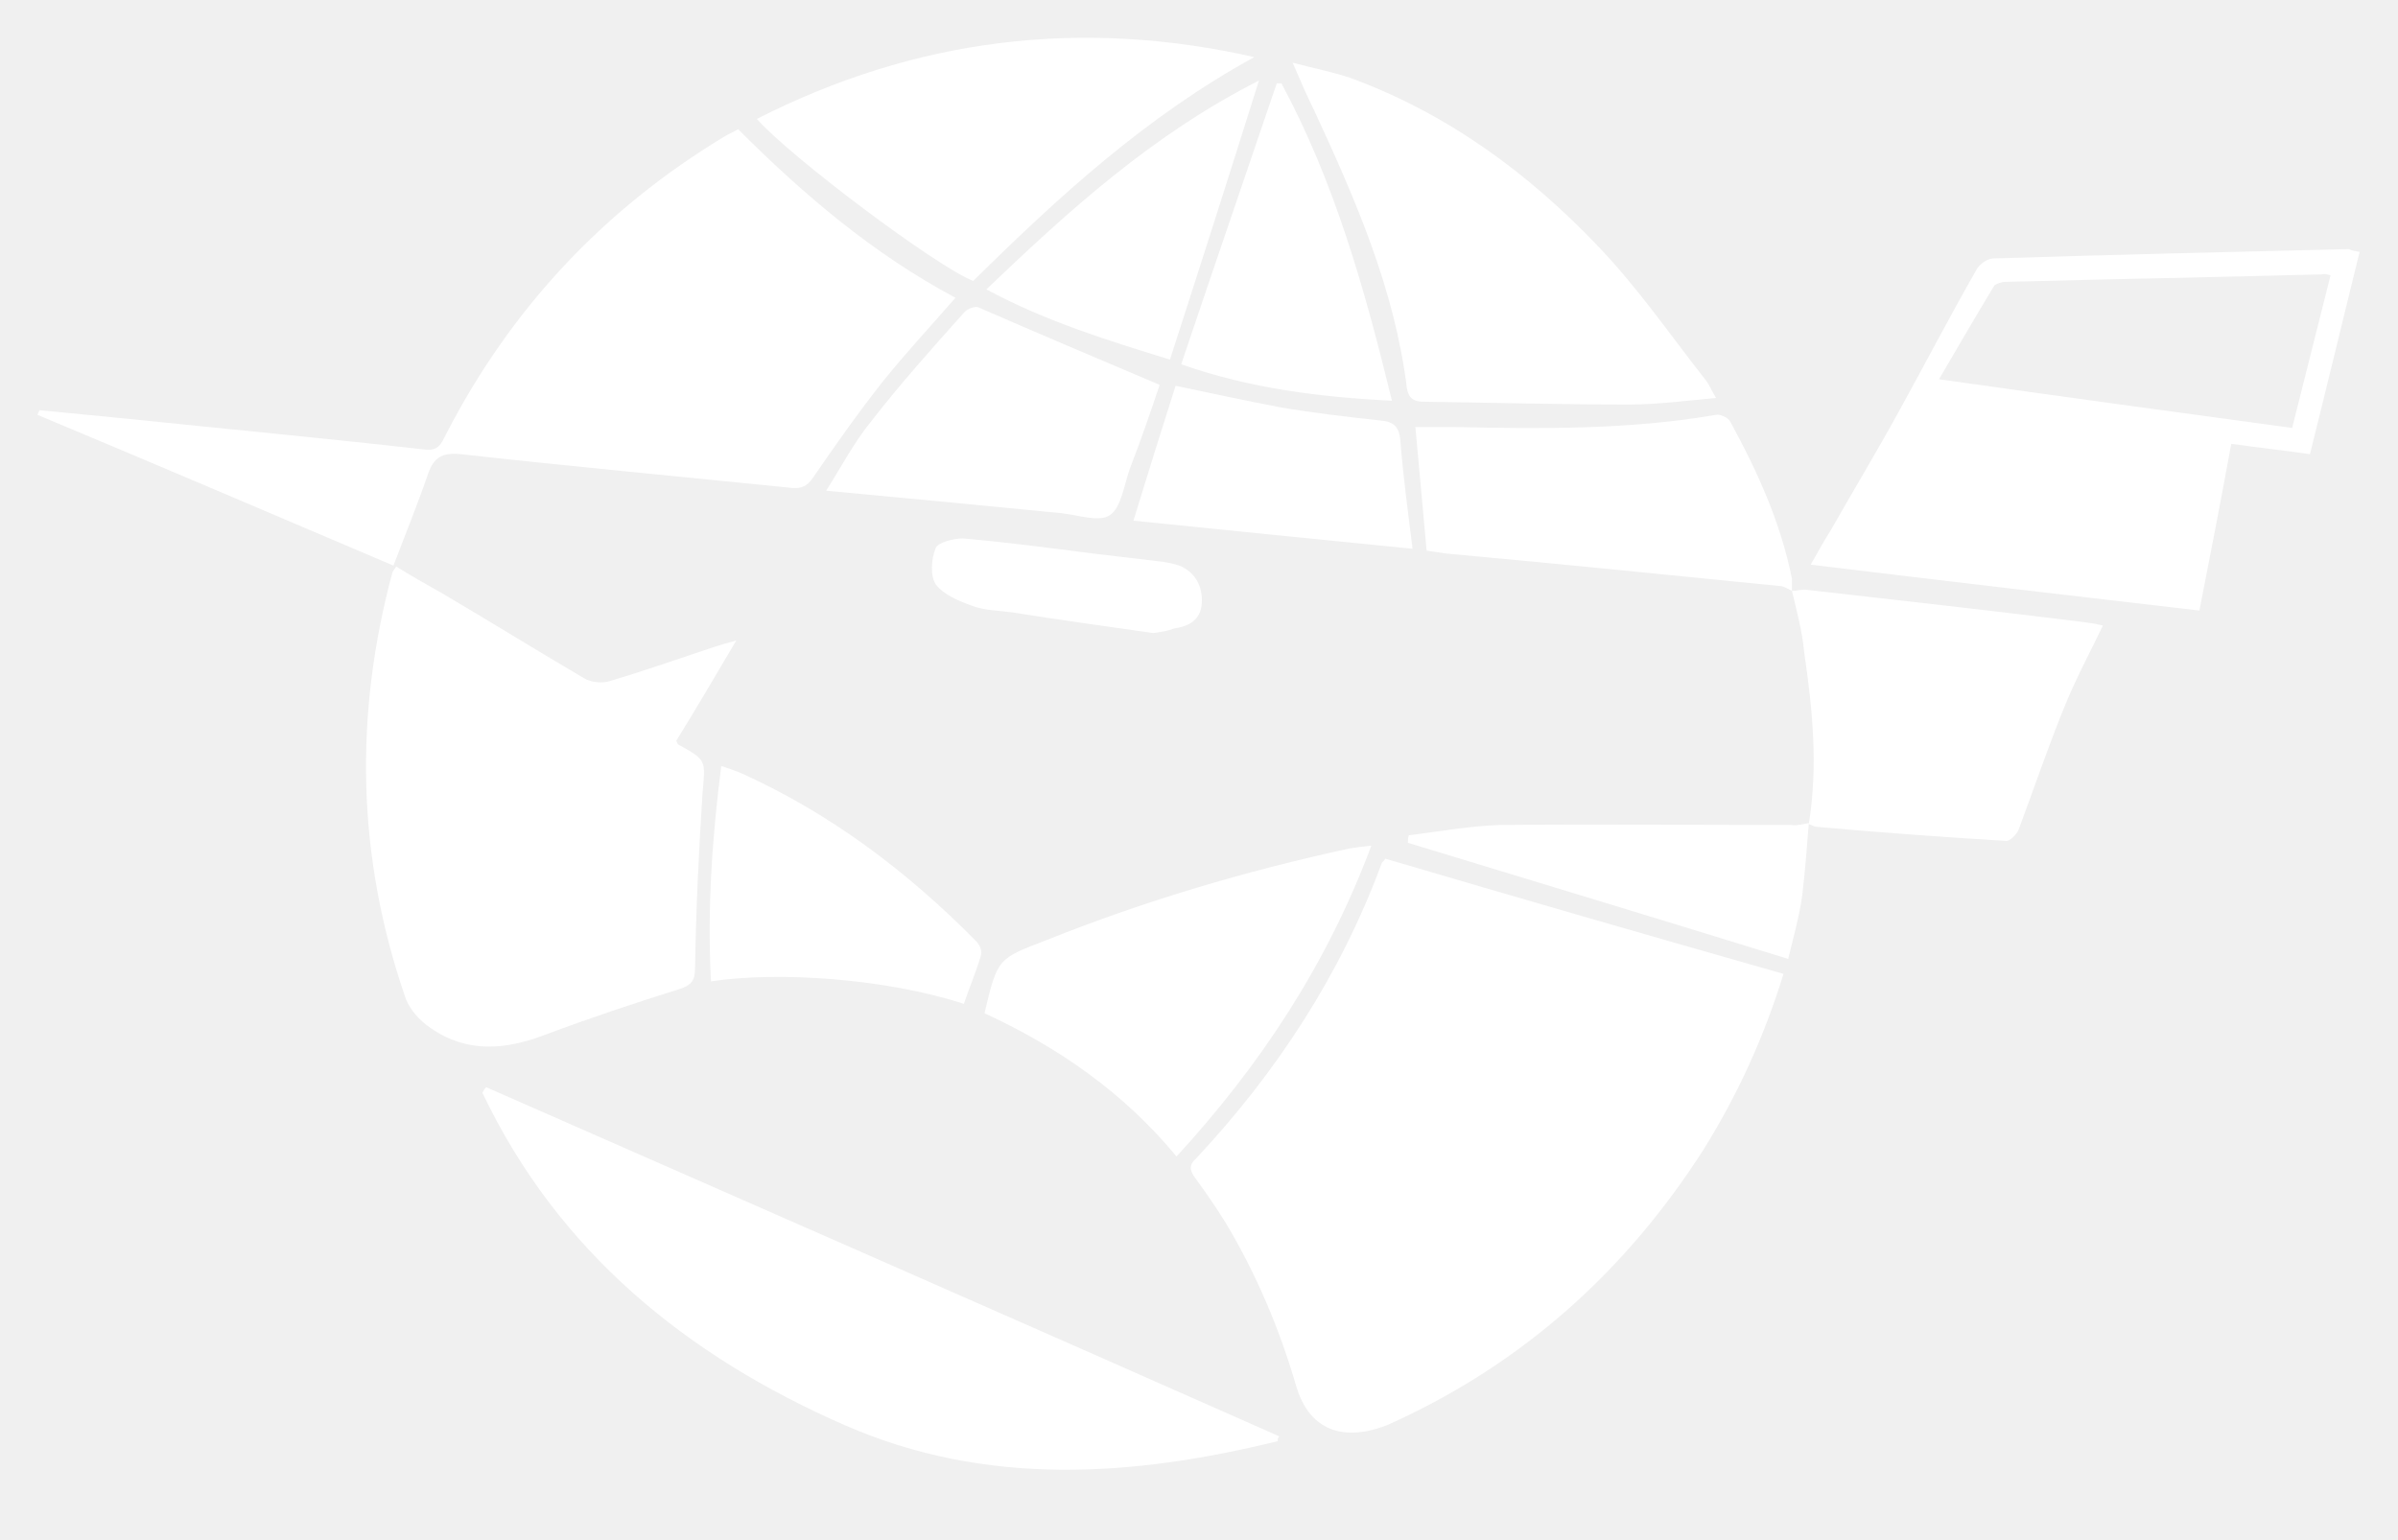
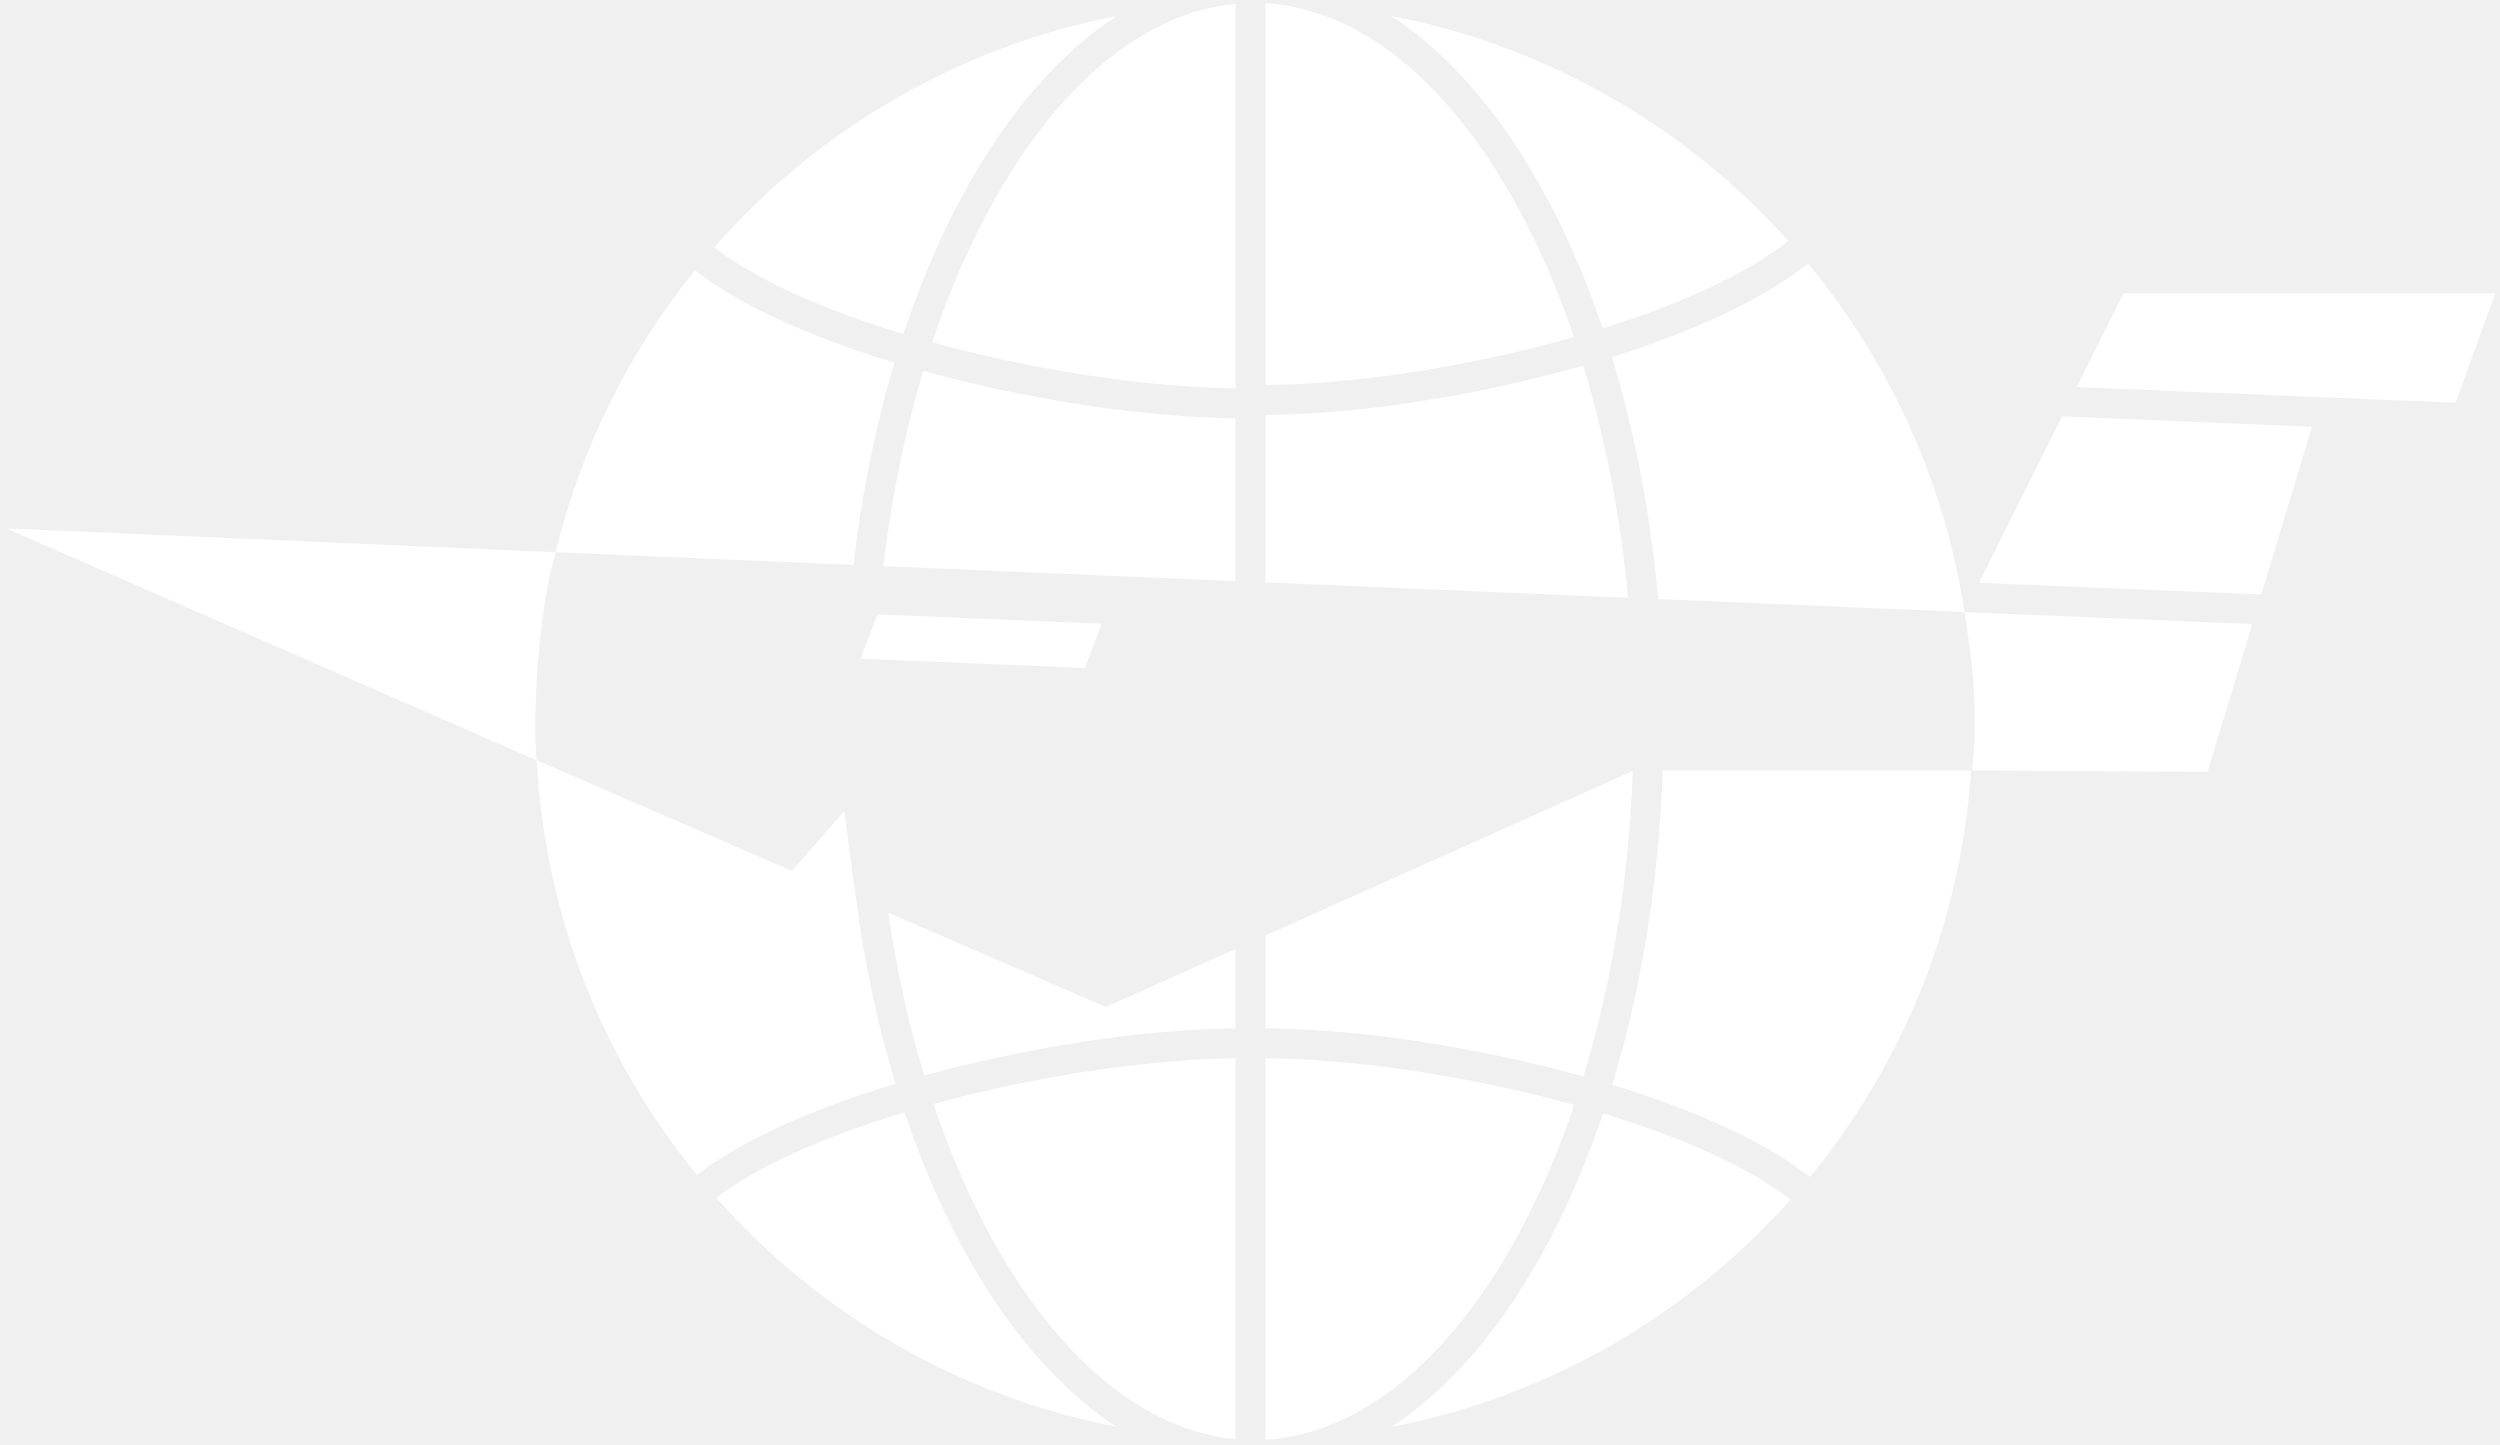
- <svg xmlns="http://www.w3.org/2000/svg" version="1.1" id="Слой_1" x="0px" y="0px" viewBox="0 0 256 164.4" style="enable-background:new 0 0 256 164.4;" xml:space="preserve">
-   <style type="text/css">
- 	.st0{fill:#FFFFFF;}
- </style>
-   <g>
-     <path class="st0" d="M190.4,104c-2.1,6.8-4.9,12.9-8.5,18.7c-8.3,13-19.3,22.9-33.4,29.3c-0.6,0.3-1.3,0.5-2,0.7   c-4,1-6.9-0.6-8.1-4.6c-1.8-6.2-4.3-12.1-7.6-17.6c-1-1.6-2.1-3.2-3.2-4.7c-0.6-0.8-0.7-1.4,0.1-2.1c8.6-9.2,15.4-19.6,19.8-31.5   c0-0.1,0.2-0.2,0.4-0.5C161.8,95.8,176,99.9,190.4,104z" />
-     <path class="st0" d="M4.2,43.8c3.1,0.3,6.1,0.6,9.2,0.9c10.6,1.1,21.3,2.1,31.9,3.3c1.5,0.2,1.8-0.6,2.3-1.6   c6.9-13.4,16.8-24,29.7-31.8c0.5-0.3,1-0.5,1.5-0.8c7,7,14.4,13.3,23.2,18c-2.7,3.1-5.4,6-7.8,9c-2.6,3.3-5,6.7-7.4,10.2   c-0.6,0.9-1.2,1.2-2.3,1.1c-11.8-1.2-23.6-2.3-35.3-3.6c-1.9-0.2-2.9,0.3-3.5,2.1c-1.1,3.2-2.4,6.4-3.7,9.8   c-12.7-5.4-25.3-10.8-38-16.1C4.1,44,4.2,43.9,4.2,43.8z" />
-     <path class="st0" d="M42.3,60.5c1.6,1,3.2,1.9,4.8,2.8c5.1,3,10.1,6.1,15.2,9.1c0.8,0.5,2.1,0.6,2.9,0.3c3.7-1.1,7.4-2.4,11-3.6   c0.6-0.2,1.3-0.4,2.4-0.7c-2.3,3.9-4.3,7.3-6.4,10.7c0.1,0.2,0.1,0.3,0.2,0.4c3.1,1.7,2.9,1.7,2.6,5.2c-0.4,6.2-0.7,12.4-0.8,18.7   c0,1.3-0.4,1.8-1.6,2.2c-4.8,1.5-9.6,3.1-14.4,4.9c-4.2,1.6-8.3,2-12.2-0.7c-1.2-0.8-2.4-2.1-2.8-3.5c-5.1-14.9-5.4-30-1.3-45.2   C42,60.9,42.1,60.8,42.3,60.5z" />
-     <path class="st0" d="M136.4,153.9c-15.5,3.8-31.1,4.9-46.2-1.7c-16.9-7.4-30.6-18.5-38.7-35.5c0.1-0.2,0.2-0.4,0.4-0.6   c28.2,12.4,56.5,24.8,84.7,37.3C136.4,153.5,136.4,153.7,136.4,153.9z" />
-     <path class="st0" d="M251.9,26.9c-1.8,7.3-3.5,14.4-5.3,21.6c-2.8-0.4-5.5-0.7-8.4-1.1c-1.1,6-2.2,11.7-3.4,17.8   c-13.8-1.6-27.5-3.2-41.5-4.9c0.8-1.4,1.4-2.5,2.1-3.6c2.5-4.4,5.1-8.7,7.5-13.1c2.7-4.9,5.3-9.9,8.1-14.8c0.3-0.6,1.2-1.2,1.8-1.2   c12.7-0.4,25.3-0.7,38-1C251.1,26.8,251.4,26.8,251.9,26.9z M248.8,29.4c-0.4-0.1-0.6-0.2-0.9-0.1c-11.3,0.3-22.5,0.5-33.8,0.8   c-0.4,0-1,0.2-1.2,0.4c-2,3.3-3.9,6.6-5.9,10c12.7,1.8,25.2,3.5,37.7,5.2C246.1,40.2,247.4,34.9,248.8,29.4z" />
-     <path class="st0" d="M138,6.7c2.3,0.6,4.3,1,6.1,1.6c10.4,3.8,19.1,10.2,26.6,18.1c4.2,4.4,7.7,9.5,11.4,14.2   c0.4,0.5,0.6,1.1,1.1,1.9c-3.3,0.3-6.3,0.7-9.3,0.7c-7.3,0-14.6-0.2-21.9-0.3c-1,0-1.6-0.3-1.8-1.4c-1.3-10.6-5.5-20.2-9.9-29.7   C139.6,10.4,138.9,8.8,138,6.7z" />
-     <path class="st0" d="M80.8,12.7c16.9-8.6,34.6-10.8,53.1-6.6C122.4,12.4,113,21,103.9,30C100,28.5,84.3,16.7,80.8,12.7z" />
-     <path class="st0" d="M105.1,108.2c1.4-5.9,1.4-5.8,6.6-7.8c10.5-4.2,21.3-7.4,32.4-9.8c0.7-0.1,1.3-0.2,2.3-0.3   c-4.7,12.6-11.8,23.4-20.8,33.2C119.9,116.6,112.9,111.8,105.1,108.2z" />
-     <path class="st0" d="M191.3,63.1c0.6,0,1.1-0.2,1.7-0.1c9.7,1.1,19.5,2.2,29.2,3.4c0.7,0.1,1.5,0.2,2.3,0.4c-1.5,3.1-3,5.9-4.2,8.9   c-1.7,4.2-3.2,8.6-4.8,12.9c-0.2,0.5-0.9,1.2-1.3,1.2c-6.7-0.4-13.5-0.9-20.2-1.5c-0.3,0-0.6-0.2-0.9-0.3l0,0   c1-6.2,0.4-12.3-0.5-18.4C192.4,67.4,191.8,65.2,191.3,63.1C191.3,63.1,191.3,63.1,191.3,63.1z" />
-     <path class="st0" d="M191.3,63.1c-0.4-0.2-0.7-0.4-1.1-0.5c-12-1.2-23.9-2.4-35.9-3.5c-0.7-0.1-1.4-0.2-2-0.3   c-0.4-4.5-0.8-8.8-1.2-13.2c1.3,0,2.7,0,4.1,0c9.4,0.2,18.7,0.3,28-1.3c0.4-0.1,1.3,0.3,1.5,0.7c2.9,5.3,5.4,10.8,6.6,16.8   C191.3,62.2,191.3,62.7,191.3,63.1C191.3,63.1,191.3,63.1,191.3,63.1z" />
-     <path class="st0" d="M123.8,41.1c-0.9,2.7-2,5.9-3.2,9c-0.6,1.7-0.9,4.1-2.1,4.9c-1.1,0.8-3.4,0-5.2-0.2   c-8.2-0.8-16.4-1.6-25.1-2.4c1.7-2.7,3-5.2,4.8-7.4c3.1-4,6.5-7.8,9.9-11.6c0.3-0.4,1.1-0.7,1.5-0.6   C110.8,35.6,117.2,38.3,123.8,41.1z" />
-     <path class="st0" d="M102.9,107.2c-8.3-2.7-19.8-3.5-27-2.4c-0.4-7.6,0.1-15.2,1.1-23c0.9,0.3,1.5,0.5,2.2,0.8   c9.5,4.3,17.7,10.5,25,17.9c0.4,0.4,0.7,1.1,0.5,1.6C104.2,103.8,103.5,105.4,102.9,107.2z" />
-     <path class="st0" d="M136.8,8.9c5.7,10.6,8.9,22,11.8,33.9c-7.7-0.4-15.1-1.3-22.5-3.9c3.4-10.1,6.8-20,10.2-30   C136.5,8.9,136.7,8.9,136.8,8.9z" />
-     <path class="st0" d="M150.8,58.6c-10.2-1-19.9-2-29.8-3c1.5-4.9,3-9.7,4.5-14.4c3.8,0.8,7.5,1.6,11.2,2.3c3.5,0.6,7,1,10.6,1.4   c1.5,0.1,2.1,0.7,2.2,2.2C149.8,50.9,150.3,54.6,150.8,58.6z" />
-     <path class="st0" d="M134.4,8.6c-3.2,10.2-6.3,19.9-9.5,29.8c-6.8-2.1-13.3-4.1-19.6-7.5C114.2,22.4,123,14.4,134.4,8.6z" />
-     <path class="st0" d="M193.1,87.9c-0.2,2.6-0.4,5.2-0.7,7.7c-0.3,2.2-0.9,4.3-1.5,6.8c-13.6-4.2-27.1-8.3-40.6-12.4   c0-0.3,0-0.5,0.1-0.8c3.2-0.4,6.5-1,9.7-1.1c10.4-0.1,20.7,0,31.1,0C191.8,88.2,192.5,88,193.1,87.9   C193.2,88,193.1,87.9,193.1,87.9z" />
-     <path class="st0" d="M123.1,67.6c-4.9-0.7-10-1.4-15-2.2c-1.4-0.2-3-0.2-4.3-0.7c-1.4-0.5-3.1-1.2-3.9-2.3c-0.6-0.9-0.5-2.7,0-3.9   c0.3-0.6,1.9-1,2.9-1c4.6,0.4,9.2,1,13.8,1.6c2.5,0.3,5,0.6,7.6,0.9c0.6,0.1,1.1,0.2,1.7,0.4c1.7,0.7,2.5,2.2,2.4,4   c-0.1,1.8-1.4,2.5-2.9,2.7C124.6,67.4,123.9,67.5,123.1,67.6z" />
-   </g>
+ <svg xmlns="http://www.w3.org/2000/svg" viewBox="0 0 334 193" fill="none">
+   <path fill-rule="evenodd" clip-rule="evenodd" d="M169.054 51.429C179.953 51.37 193.956 49.359 207.038 45.919C208.13 45.632 209.214 45.335 210.287 45.029C208.128 38.67 205.585 32.821 202.725 27.596C193.495 10.731 181.486 1.153 169.054 0.43V51.429ZM165.054 0.504C152.967 1.653 141.339 11.167 132.348 27.596C129.383 33.013 126.759 39.1 124.55 45.732C125.52 45.999 126.499 46.259 127.485 46.511C140.395 49.815 154.203 51.768 165.054 51.881V0.504ZM165.054 55.881C153.812 55.768 139.663 53.756 126.493 50.386C125.438 50.116 124.387 49.837 123.343 49.548C120.931 57.591 119.114 66.355 118.017 75.637L165.054 77.633V55.881ZM217.502 79.86L169.054 77.803V55.429C180.36 55.371 194.711 53.297 208.056 49.787C209.215 49.482 210.369 49.166 211.515 48.839C214.403 58.278 216.466 68.73 217.502 79.86ZM262.456 81.768L221.535 80.031C220.493 68.462 218.365 57.561 215.348 47.691C225.86 44.398 235.374 40.159 241.548 35.21C252.359 48.269 259.778 64.239 262.456 81.768ZM222.147 102.934H263.342C261.958 123.48 254.11 142.254 241.814 157.24C235.636 152.355 226.025 148.173 215.393 144.931C219.223 132.351 221.611 118.103 222.147 102.934ZM169.054 124.993L218.142 103.002C217.602 117.805 215.261 131.647 211.552 143.812C210.403 143.493 209.245 143.184 208.082 142.886C194.729 139.469 180.37 137.448 169.054 137.387V124.993ZM118.654 121.929L147.739 134.542L165.054 126.785V137.391C153.812 137.504 139.663 139.516 126.493 142.886C125.485 143.144 124.48 143.411 123.482 143.685C121.424 136.911 119.79 129.617 118.654 121.929ZM71.699 101.567L114.353 120.064C115.516 128.814 117.308 137.113 119.638 144.793C109.016 147.996 99.373 152.136 93.096 156.979C80.652 141.704 72.814 122.528 71.699 101.567ZM114.009 75.467L74.239 73.778C77.621 59.77 84.075 46.959 92.848 36.1C99.09 41.005 108.791 45.197 119.5 48.438C116.996 56.794 115.127 65.876 114.009 75.467ZM165.054 141.391C154.203 141.504 140.395 143.457 127.485 146.761C126.551 147 125.623 147.246 124.703 147.498C126.88 153.952 129.452 159.884 132.348 165.176C141.339 181.605 152.967 191.119 165.054 192.268V141.391ZM202.725 165.176C193.495 182.041 181.486 191.62 169.054 192.342V141.388C179.975 141.449 193.994 143.41 207.09 146.761C208.179 147.04 209.258 147.327 210.328 147.623C208.16 154.029 205.603 159.918 202.725 165.176ZM120.703 44.622C127.187 25.077 137.232 9.915 149.194 2.141C127.934 6.261 109.176 17.395 95.427 33.039C101.135 37.484 110.272 41.469 120.703 44.622ZM238.932 32.18C233.289 36.662 224.342 40.683 214.122 43.883C207.628 24.683 197.678 9.799 185.858 2.127C206.756 6.16 225.24 16.97 238.932 32.18ZM214.172 148.741C207.679 168.012 197.708 182.954 185.858 190.645C206.898 186.585 225.491 175.655 239.211 160.281C233.562 155.86 224.516 151.891 214.172 148.741ZM95.69 160.03C101.441 155.645 110.519 151.717 120.855 148.604C127.343 167.93 137.325 182.917 149.194 190.631C128.069 186.538 109.415 175.518 95.69 160.03Z" fill="white" />
+   <path d="M0.848 70.595L74.246 73.781C74.246 73.781 72.871 78.031 72.115 85.704C71.359 93.378 71.434 98.954 71.692 101.577L0.848 70.595Z" fill="white" />
+   <path d="M112.793 108.367L114.793 123.367L105.792 116.367L112.793 108.367Z" fill="white" />
+   <path d="M117.217 82.087L147.191 83.335L144.943 89.247L114.969 87.999L117.217 82.087Z" fill="white" />
+   <path fill-rule="evenodd" clip-rule="evenodd" d="M308.884 57.016L302.102 79.421L264.402 77.861L275.484 55.633L308.884 57.016ZM310.081 53.063L310.082 53.059L328.061 53.804L333.365 39.184H312.587H283.685L277.439 51.711L310.081 53.063ZM262.463 81.784L300.905 83.375L294.931 103.11L263.476 102.941C263.556 102.084 263.584 101.726 263.655 100.791C263.693 100.304 263.742 99.66 263.817 98.708C263.817 91.514 263.641 89.582 262.463 81.784Z" fill="white" />
</svg>
